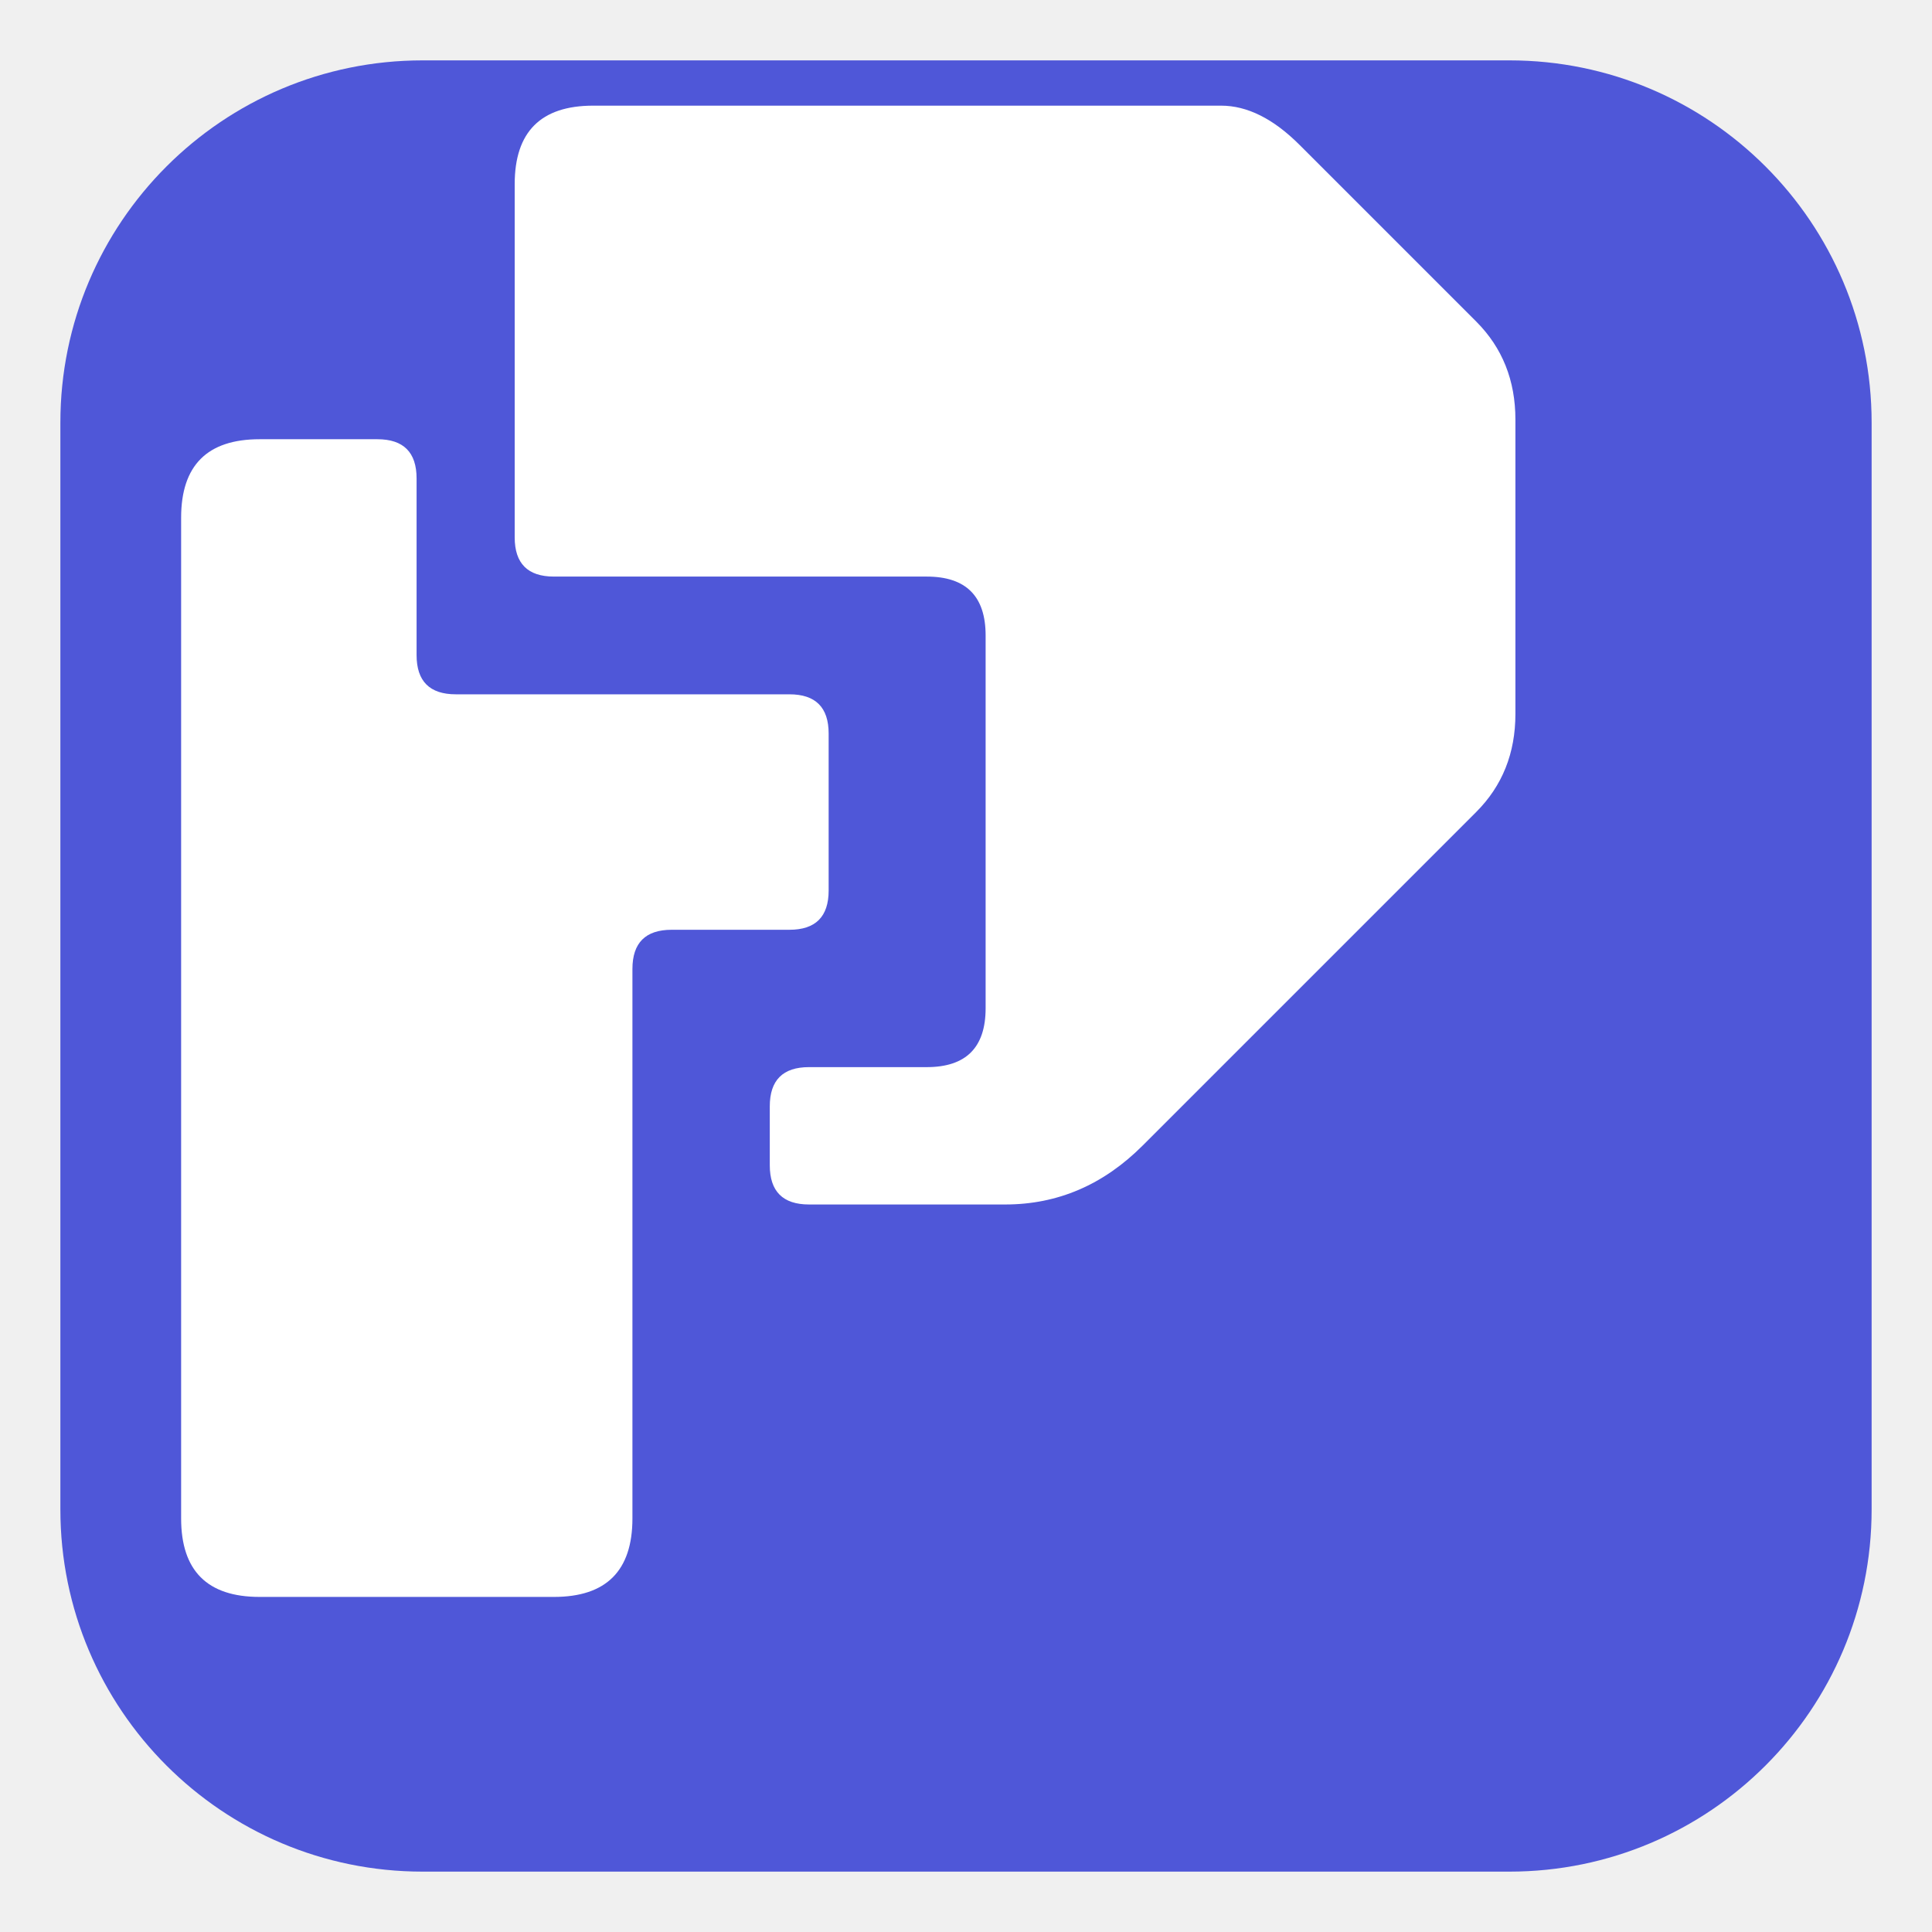
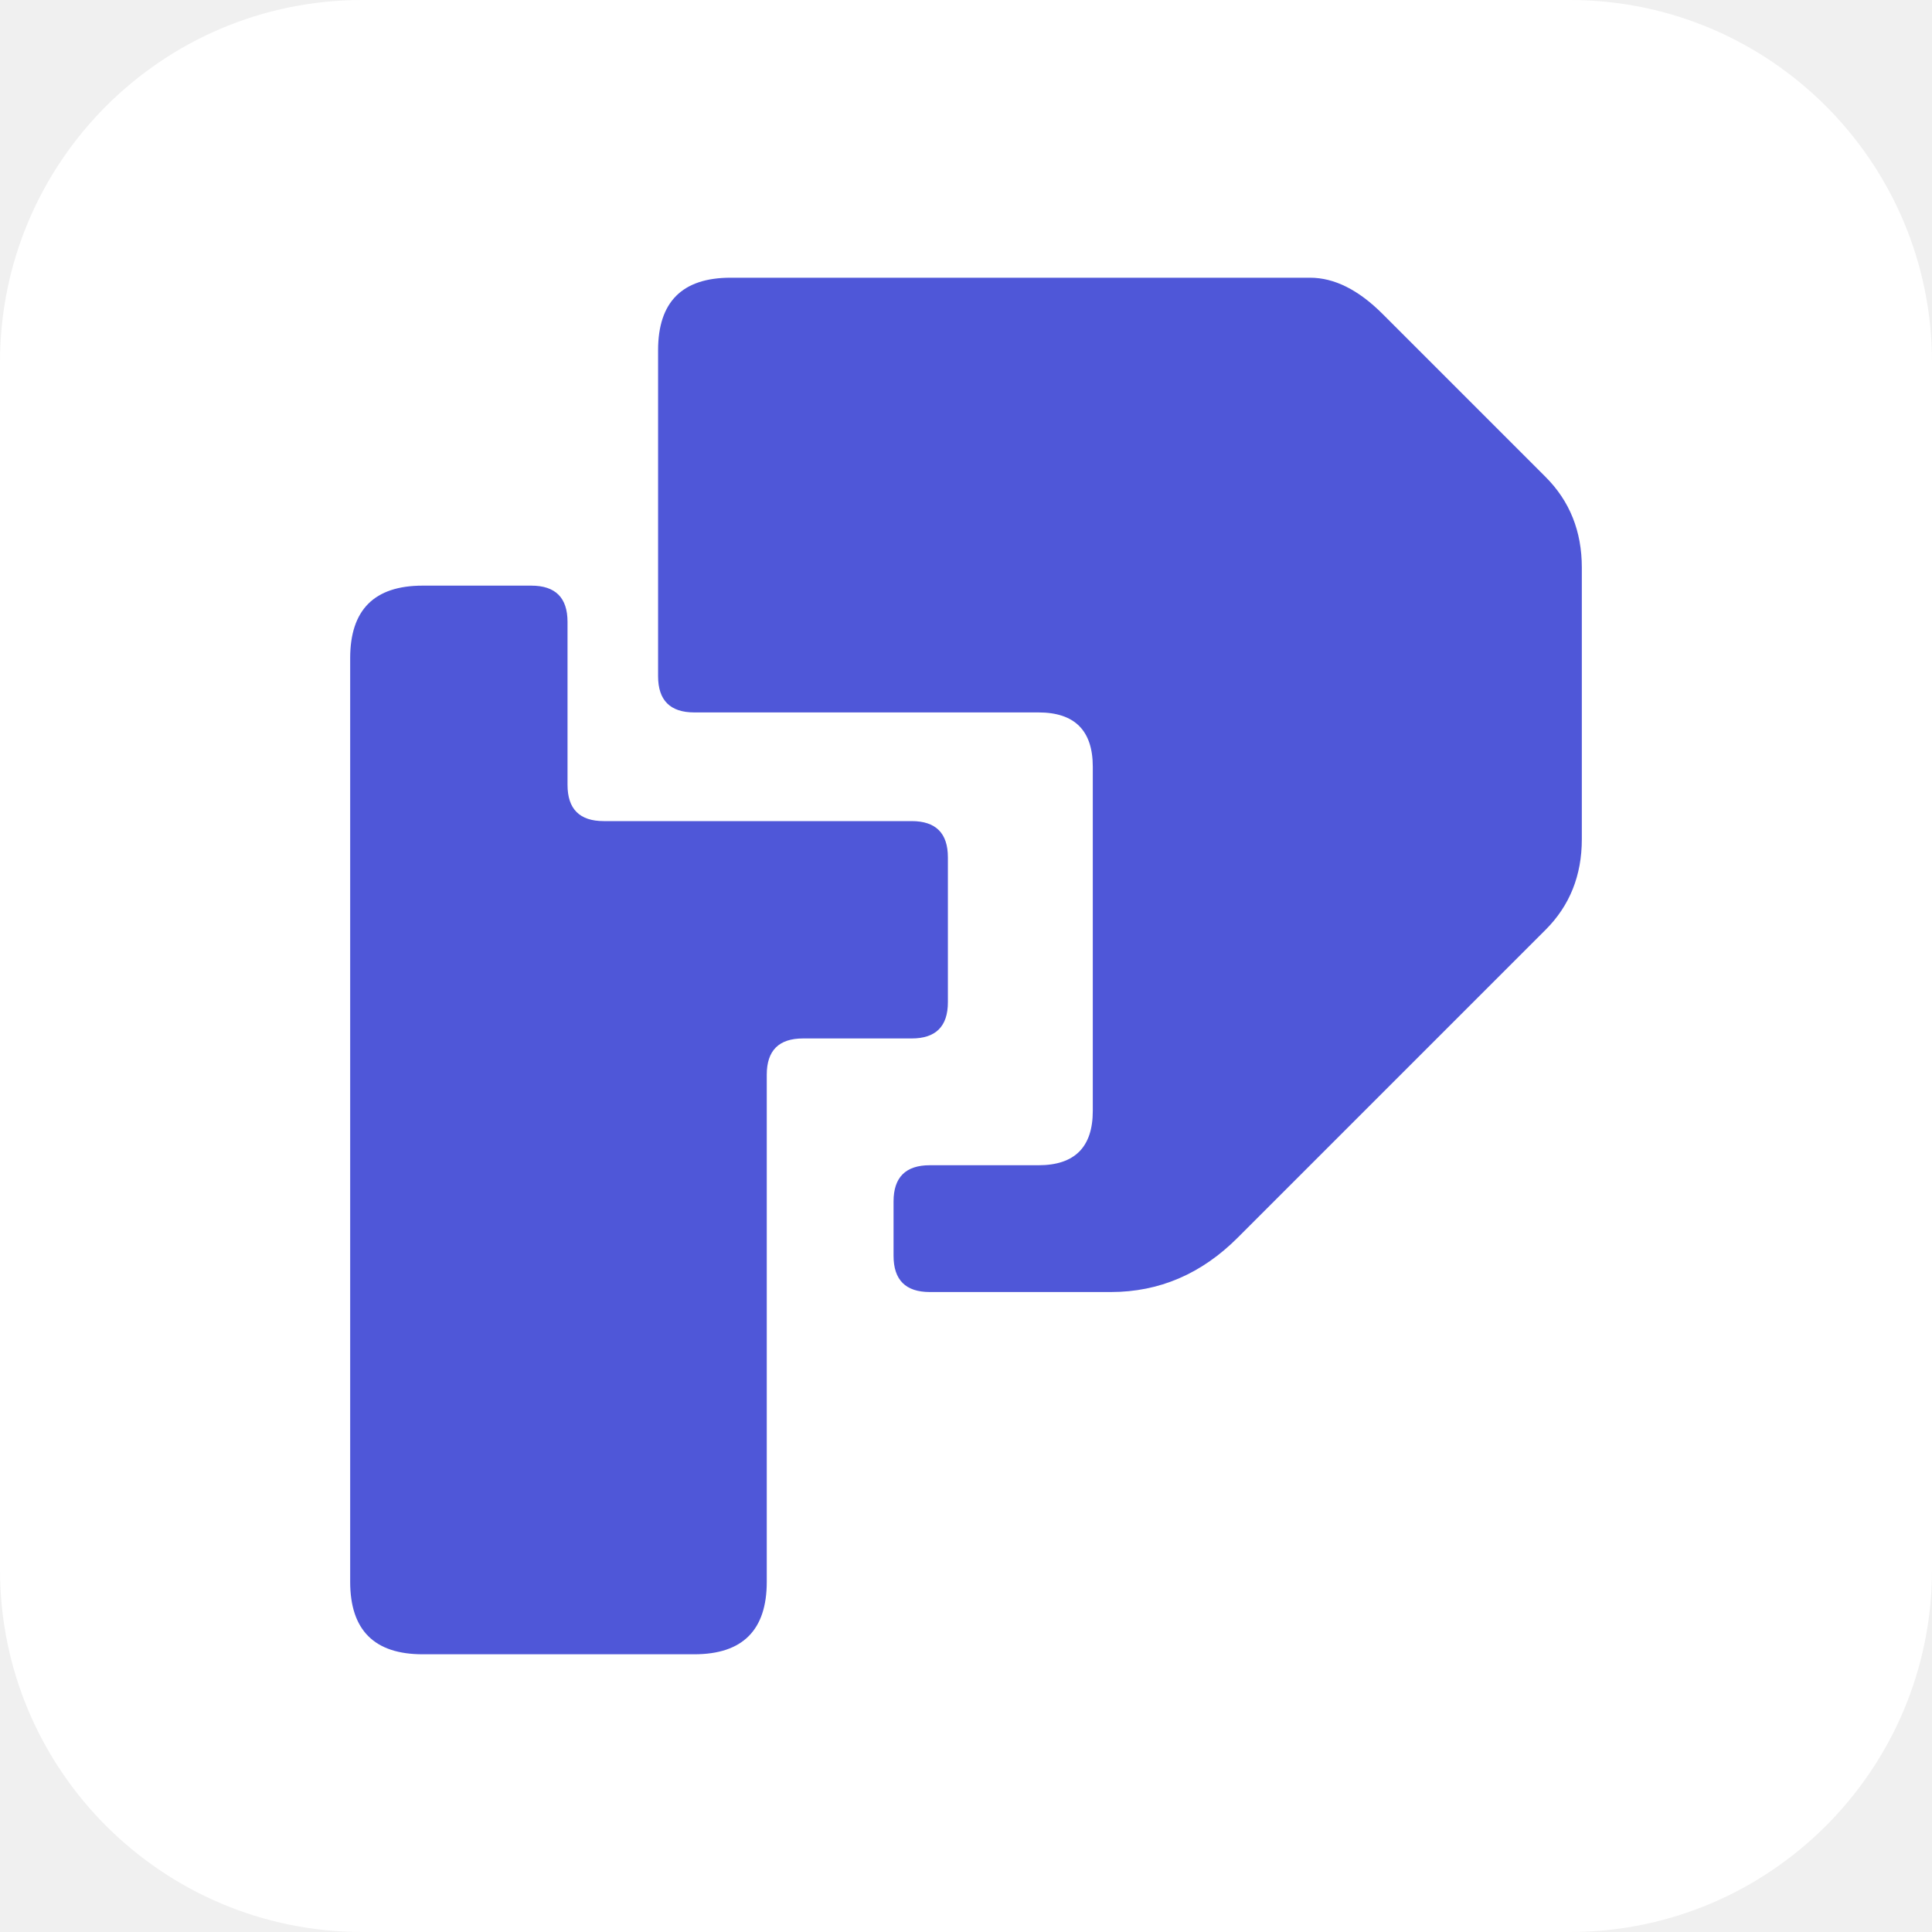
<svg xmlns="http://www.w3.org/2000/svg" viewBox="0 0 256 256" role="img" aria-labelledby="title">
-   <rect x="8" y="8" width="240" height="240" rx="48" fill="#4f57d8" />
-   <g transform="translate(24 14) scale(2.6)" fill="#fff">
+   <rect width="256" height="256" rx="48" fill="#fff" />
+   <g transform="translate(46.4 36.8) scale(2.4)" fill="#4f57d8">
    <path d="M4 17H10Q12 17 12 19V28Q12 30 14 30H31Q33 30 33 32V40Q33 42 31 42H25Q23 42 23 44V72Q23 76 19 76H4Q0 76 0 72V21Q0 17 4 17Z" />
    <path d="M21 0H53Q55 0 57 2L66 11Q68 13 68 16V31Q68 34 66 36L49 53Q46 56 42 56H32Q30 56 30 54V51Q30 49 32 49H38Q41 49 41 46V27Q41 24 38 24H19Q17 24 17 22V4Q17 0 21 0Z" />
  </g>
</svg>
